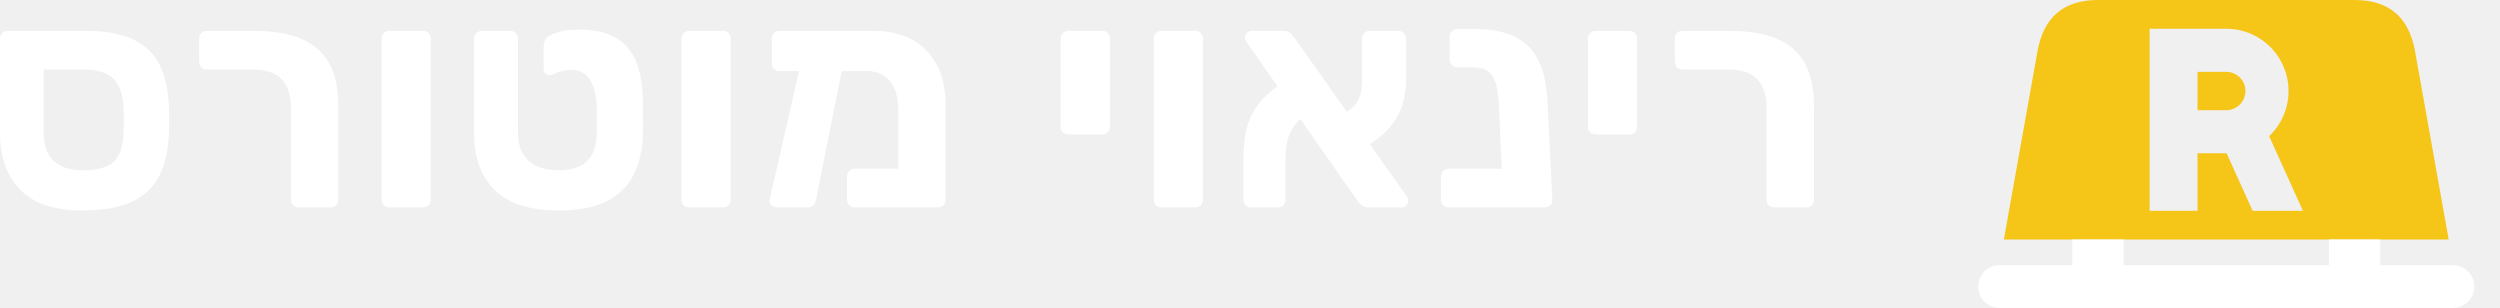
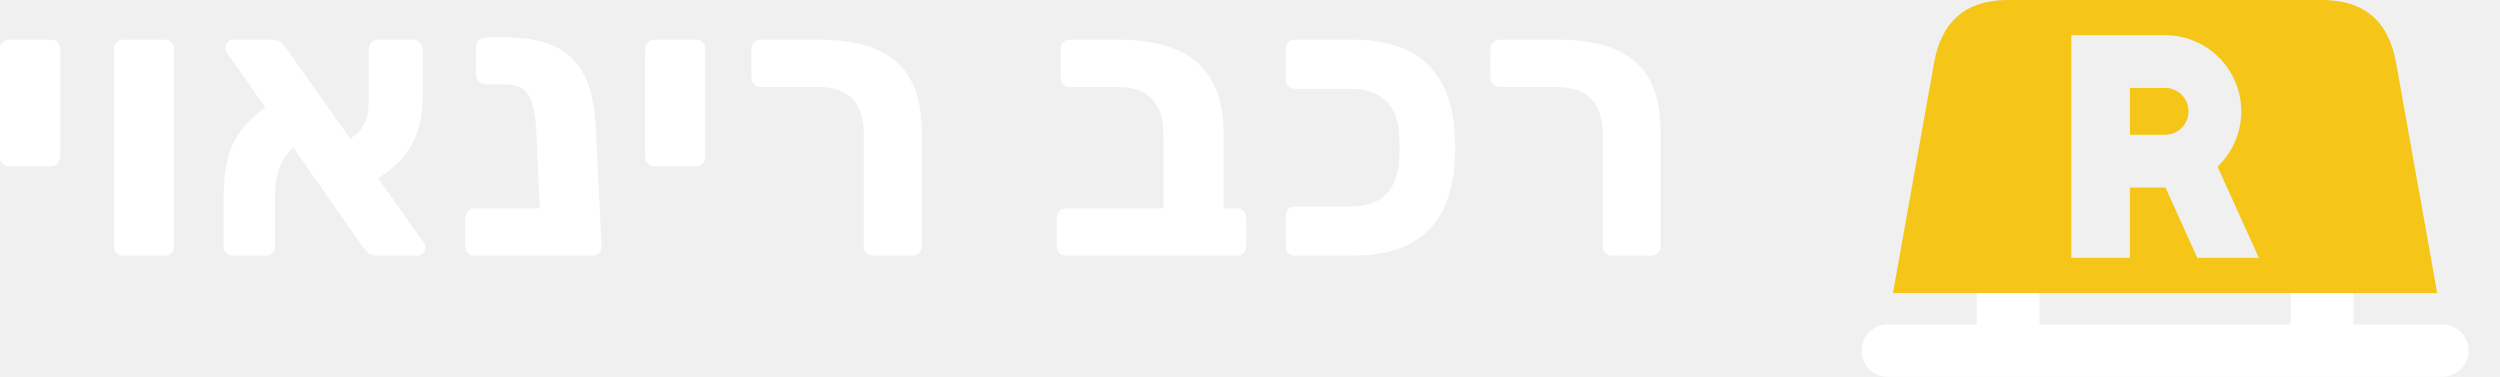
- <svg xmlns="http://www.w3.org/2000/svg" viewBox="0 0 324.73 40" width="324.73" height="40" role="img" aria-label="רינאוי מוטורס" lang="he" color="#FFFFFF">
-   <g transform="matrix(1.1111 0 0 1.1111 253.62 0)">
+ <svg xmlns="http://www.w3.org/2000/svg" viewBox="0 0 265.4 40" width="265.4" height="40" role="img" aria-label="רכב רינאוי" lang="he" color="#FFFFFF">
+   <g transform="matrix(1.1111 0 0 1.1111 194.29 0)">
    <path fill="#F5C518" fill-rule="evenodd" d="M6 28L9.93 6Q11 0 17 0H47Q53 0 54.07 6L58 28ZM23.04 3.36H32A7.28 7.28 0 0 1 37.012 15.921L40.96 24.64H35.08L32.039 17.92H28.64V24.64H23.04ZM28.64 8.4V12.88H32A2.24 2.24 0 0 0 32 8.4Z" />
    <path fill="#FFFFFF" d="M14 28h6v3h-6zM44 28h6v3h-6zM5.5 31h53a2.5 2.5 0 0 1 0 5h-53a2.5 2.5 0 0 1 0-5z" />
  </g>
-   <path fill="currentColor" d="M10.72 27.34Q5.26 27.34 2.63 24.65Q0 21.96 0 17.26L0 5.01Q0 4.57 0.28 4.29Q0.56 4.01 1 4.01L11.13 4.01Q15.1 4.01 17.41 5.17Q19.72 6.34 20.77 8.49Q21.81 10.64 21.93 13.65Q21.97 14.05 21.97 14.83Q21.97 15.62 21.97 16.38Q21.97 17.14 21.93 17.54Q21.81 20.6 20.71 22.81Q19.6 25.01 17.17 26.18Q14.74 27.34 10.72 27.34ZM10.68 22.12Q13.66 22.12 14.8 20.98Q15.95 19.83 16.03 17.34Q16.07 16.94 16.07 16.26Q16.07 15.58 16.07 14.91Q16.07 14.25 16.03 13.85Q15.95 11.44 14.72 10.23Q13.5 9.03 10.93 9.03L5.66 9.03L5.66 17.18Q5.66 19.67 6.97 20.9Q8.27 22.12 10.68 22.12ZM42.94 26.94L38.8 26.94Q38.36 26.94 38.08 26.66Q37.8 26.38 37.8 25.98L37.8 14.05Q37.8 11.6 36.59 10.31Q35.39 9.03 32.78 9.03L26.87 9.03Q26.43 9.03 26.15 8.73Q25.87 8.43 25.87 8.02L25.87 5.01Q25.87 4.57 26.15 4.29Q26.43 4.01 26.87 4.01L33.02 4.01Q36.59 4.01 39.02 4.99Q41.45 5.98 42.7 8.12Q43.94 10.27 43.94 13.81L43.94 25.94Q43.94 26.38 43.66 26.66Q43.38 26.94 42.94 26.94ZM54.95 26.94L50.57 26.94Q50.13 26.94 49.85 26.66Q49.57 26.38 49.57 25.94L49.57 5.01Q49.57 4.57 49.85 4.29Q50.13 4.01 50.57 4.01L54.95 4.01Q55.39 4.01 55.67 4.29Q55.95 4.57 55.95 5.01L55.95 25.94Q55.95 26.38 55.67 26.66Q55.39 26.94 54.95 26.94ZM72.58 27.34Q66.92 27.34 64.25 24.67Q61.58 22 61.58 17.38L61.58 5.01Q61.58 4.57 61.88 4.29Q62.18 4.01 62.58 4.01L66.27 4.01Q66.68 4.01 66.98 4.29Q67.28 4.57 67.28 5.01L67.28 17.18Q67.28 19.67 68.68 20.9Q70.09 22.12 72.54 22.12Q74.99 22.12 76.24 20.94Q77.48 19.75 77.52 17.34Q77.52 16.94 77.52 16.34Q77.52 15.74 77.52 15.13Q77.52 14.53 77.52 14.13Q77.48 11.64 76.62 10.35Q75.75 9.07 74.23 9.07Q73.63 9.07 72.94 9.25Q72.26 9.43 71.82 9.67Q71.38 9.83 70.99 9.63Q70.61 9.43 70.61 8.91L70.61 6.1Q70.61 5.69 70.75 5.31Q70.89 4.93 71.34 4.65Q71.94 4.33 72.82 4.09Q73.71 3.85 75.27 3.85Q78.16 3.85 79.97 4.89Q81.78 5.94 82.62 8Q83.47 10.07 83.51 13.25Q83.51 13.65 83.51 14.51Q83.51 15.37 83.53 16.26Q83.55 17.14 83.51 17.54Q83.39 20.6 82.24 22.81Q81.1 25.01 78.73 26.18Q76.36 27.34 72.58 27.34ZM93.91 26.94L89.53 26.94Q89.09 26.94 88.81 26.66Q88.53 26.38 88.53 25.94L88.53 5.01Q88.53 4.57 88.81 4.29Q89.09 4.01 89.53 4.01L93.91 4.01Q94.35 4.01 94.63 4.29Q94.91 4.57 94.91 5.01L94.91 25.94Q94.91 26.38 94.63 26.66Q94.35 26.94 93.91 26.94ZM112.67 9.23L101.22 9.23Q100.82 9.23 100.54 8.95Q100.26 8.67 100.26 8.23L100.26 5.01Q100.26 4.57 100.54 4.29Q100.82 4.01 101.22 4.01L113.59 4.01Q116.24 4.01 118.33 5.07Q120.42 6.14 121.62 8.31Q122.83 10.47 122.83 13.81L122.83 25.94Q122.83 26.38 122.53 26.66Q122.23 26.94 121.83 26.94L110.98 26.94Q110.58 26.94 110.3 26.66Q110.02 26.38 110.02 25.94L110.02 22.93Q110.02 22.52 110.3 22.22Q110.58 21.92 110.98 21.92L116.68 21.92L116.68 14.13Q116.68 12.56 116.16 11.46Q115.64 10.35 114.74 9.79Q113.83 9.23 112.67 9.23ZM104.96 26.94L100.9 26.94Q100.5 26.94 100.2 26.64Q99.89 26.34 99.97 25.94L104.11 7.82Q104.19 7.38 104.47 7.12Q104.75 6.86 105.16 6.9L108.65 6.94Q109.09 6.94 109.39 7.3Q109.69 7.66 109.57 8.06L106 25.94Q105.96 26.34 105.66 26.64Q105.36 26.94 104.96 26.94ZM143.15 17.46L138.78 17.46Q138.37 17.46 138.07 17.18Q137.77 16.9 137.77 16.46L137.77 5.01Q137.77 4.57 138.07 4.29Q138.37 4.01 138.78 4.01L143.15 4.01Q143.6 4.01 143.88 4.29Q144.16 4.57 144.16 5.01L144.16 16.46Q144.16 16.9 143.88 17.18Q143.6 17.46 143.15 17.46ZM155.24 26.94L150.87 26.94Q150.42 26.94 150.14 26.66Q149.86 26.38 149.86 25.94L149.86 5.01Q149.86 4.57 150.14 4.29Q150.42 4.01 150.87 4.01L155.24 4.01Q155.69 4.01 155.97 4.29Q156.25 4.57 156.25 5.01L156.25 25.94Q156.25 26.38 155.97 26.66Q155.69 26.94 155.24 26.94ZM182.08 26.94L177.78 26.94Q177.13 26.94 176.83 26.64Q176.53 26.34 176.37 26.14L161.91 5.45Q161.71 5.17 161.71 4.85Q161.71 4.53 161.97 4.27Q162.23 4.01 162.55 4.01L166.69 4.01Q167.33 4.01 167.64 4.33Q167.94 4.65 168.1 4.85L182.72 25.5Q182.88 25.7 182.9 25.84Q182.92 25.98 182.92 26.1Q182.92 26.42 182.68 26.68Q182.44 26.94 182.08 26.94ZM165.97 26.94L162.51 26.94Q162.07 26.94 161.79 26.64Q161.51 26.34 161.51 25.9L161.51 20.72Q161.51 18.51 161.91 16.8Q162.31 15.09 163.36 13.67Q164.4 12.24 166.37 10.92L169.3 15.17Q168.26 15.94 167.76 16.9Q167.25 17.87 167.11 18.85Q166.97 19.83 166.97 20.68L166.97 25.9Q166.97 26.38 166.69 26.66Q166.41 26.94 165.97 26.94ZM177.09 19.23L174.12 14.97Q175.53 14.29 176.11 13.49Q176.69 12.68 176.81 11.8Q176.93 10.92 176.93 10.07L176.93 5.05Q176.93 4.57 177.21 4.29Q177.5 4.01 177.94 4.01L181.63 4.01Q182.03 4.01 182.34 4.31Q182.64 4.61 182.64 5.05L182.64 10.27Q182.64 11.88 182.2 13.47Q181.75 15.05 180.57 16.48Q179.38 17.91 177.09 19.23ZM199.87 26.94L188.18 26.94Q187.74 26.94 187.46 26.66Q187.18 26.38 187.18 25.94L187.18 22.93Q187.18 22.52 187.46 22.22Q187.74 21.92 188.18 21.92L200.87 21.92L200.87 26.02Q200.87 26.46 200.59 26.7Q200.31 26.94 199.87 26.94ZM200.63 26.94L196.25 26.94Q195.85 26.94 195.57 26.66Q195.29 26.38 195.25 25.94L194.69 13.57Q194.61 12 194.33 10.94Q194.04 9.87 193.36 9.31Q192.68 8.75 191.27 8.75L189.31 8.75Q188.9 8.75 188.6 8.45Q188.3 8.14 188.3 7.74L188.3 4.77Q188.3 4.37 188.6 4.07Q188.9 3.77 189.31 3.77L191.39 3.77Q193.96 3.77 195.77 4.37Q197.58 4.97 198.7 6.2Q199.83 7.42 200.39 9.29Q200.95 11.16 201.03 13.65L201.64 25.94Q201.68 26.38 201.38 26.66Q201.07 26.94 200.63 26.94ZM211.64 17.46L207.26 17.46Q206.86 17.46 206.56 17.18Q206.26 16.9 206.26 16.46L206.26 5.01Q206.26 4.57 206.56 4.29Q206.86 4.01 207.26 4.01L211.64 4.01Q212.08 4.01 212.36 4.29Q212.64 4.57 212.64 5.01L212.64 16.46Q212.64 16.9 212.36 17.18Q212.08 17.46 211.64 17.46ZM234.61 26.94L230.48 26.94Q230.03 26.94 229.75 26.66Q229.47 26.38 229.47 25.98L229.47 14.05Q229.47 11.6 228.27 10.31Q227.06 9.03 224.45 9.03L218.55 9.03Q218.1 9.03 217.82 8.73Q217.54 8.43 217.54 8.02L217.54 5.01Q217.54 4.57 217.82 4.29Q218.1 4.01 218.55 4.01L224.69 4.01Q228.27 4.01 230.7 4.99Q233.13 5.98 234.37 8.12Q235.62 10.27 235.62 13.81L235.62 25.94Q235.62 26.38 235.34 26.66Q235.05 26.94 234.61 26.94Z" />
+   <path fill="currentColor" d="M5.38 17.66L1 17.66Q0.6 17.66 0.3 17.38Q0 17.1 0 16.66L0 5.21Q0 4.77 0.3 4.49Q0.6 4.21 1 4.21L5.38 4.21Q5.82 4.21 6.11 4.49Q6.39 4.77 6.39 5.21L6.39 16.66Q6.39 17.1 6.11 17.38Q5.82 17.66 5.38 17.66ZM17.47 27.14L13.09 27.14Q12.65 27.14 12.37 26.86Q12.09 26.58 12.09 26.14L12.09 5.21Q12.09 4.77 12.37 4.49Q12.65 4.21 13.09 4.21L17.47 4.21Q17.91 4.21 18.2 4.49Q18.48 4.77 18.48 5.21L18.48 26.14Q18.48 26.58 18.2 26.86Q17.91 27.14 17.47 27.14ZM44.3 27.14L40.01 27.14Q39.36 27.14 39.06 26.84Q38.76 26.54 38.6 26.34L24.14 5.65Q23.94 5.37 23.94 5.05Q23.94 4.73 24.2 4.47Q24.46 4.21 24.78 4.21L28.92 4.21Q29.56 4.21 29.86 4.53Q30.17 4.85 30.33 5.05L44.95 25.7Q45.11 25.9 45.13 26.04Q45.15 26.18 45.15 26.3Q45.15 26.62 44.91 26.88Q44.67 27.14 44.3 27.14ZM28.2 27.14L24.74 27.14Q24.3 27.14 24.02 26.84Q23.74 26.54 23.74 26.1L23.74 20.92Q23.74 18.71 24.14 17Q24.54 15.29 25.59 13.87Q26.63 12.44 28.6 11.12L31.53 15.37Q30.49 16.14 29.98 17.1Q29.48 18.07 29.34 19.05Q29.2 20.03 29.2 20.88L29.2 26.1Q29.2 26.58 28.92 26.86Q28.64 27.14 28.2 27.14ZM39.32 19.43L36.35 15.17Q37.76 14.49 38.34 13.69Q38.92 12.88 39.04 12Q39.16 11.12 39.16 10.27L39.16 5.25Q39.16 4.77 39.44 4.49Q39.72 4.21 40.17 4.21L43.86 4.21Q44.26 4.21 44.56 4.51Q44.87 4.81 44.87 5.25L44.87 10.47Q44.87 12.08 44.42 13.67Q43.98 15.25 42.8 16.68Q41.61 18.11 39.32 19.43ZM62.1 27.14L50.41 27.14Q49.97 27.14 49.69 26.86Q49.4 26.58 49.4 26.14L49.4 23.13Q49.4 22.73 49.69 22.42Q49.97 22.12 50.41 22.12L63.1 22.12L63.1 26.22Q63.1 26.66 62.82 26.9Q62.54 27.14 62.1 27.14ZM62.86 27.14L58.48 27.14Q58.08 27.14 57.8 26.86Q57.52 26.58 57.48 26.14L56.92 13.77Q56.84 12.2 56.55 11.14Q56.27 10.07 55.59 9.51Q54.91 8.95 53.5 8.95L51.53 8.95Q51.13 8.95 50.83 8.65Q50.53 8.35 50.53 7.94L50.53 4.97Q50.53 4.57 50.83 4.27Q51.13 3.97 51.53 3.97L53.62 3.97Q56.19 3.97 58 4.57Q59.81 5.17 60.93 6.4Q62.06 7.62 62.62 9.49Q63.18 11.36 63.26 13.85L63.86 26.14Q63.91 26.58 63.6 26.86Q63.3 27.14 62.86 27.14ZM73.87 17.66L69.49 17.66Q69.09 17.66 68.79 17.38Q68.48 17.1 68.48 16.66L68.48 5.21Q68.48 4.77 68.79 4.49Q69.09 4.21 69.49 4.21L73.87 4.21Q74.31 4.21 74.59 4.49Q74.87 4.77 74.87 5.21L74.87 16.66Q74.87 17.1 74.59 17.38Q74.31 17.66 73.87 17.66ZM96.84 27.14L92.7 27.14Q92.26 27.14 91.98 26.86Q91.7 26.58 91.7 26.18L91.7 14.25Q91.7 11.8 90.5 10.51Q89.29 9.23 86.68 9.23L80.77 9.23Q80.33 9.23 80.05 8.93Q79.77 8.63 79.77 8.23L79.77 5.21Q79.77 4.77 80.05 4.49Q80.33 4.21 80.77 4.21L86.92 4.21Q90.5 4.21 92.93 5.19Q95.36 6.18 96.6 8.33Q97.85 10.47 97.85 14.01L97.85 26.14Q97.85 26.58 97.56 26.86Q97.28 27.14 96.84 27.14ZM131.3 27.14L113.15 27.14Q112.75 27.14 112.47 26.86Q112.19 26.58 112.19 26.14L112.19 23.13Q112.19 22.73 112.47 22.42Q112.75 22.12 113.15 22.12L123.51 22.12L123.51 14.25Q123.51 11.84 122.31 10.53Q121.1 9.23 118.53 9.23L113.55 9.23Q113.15 9.23 112.87 8.95Q112.59 8.67 112.59 8.23L112.59 5.21Q112.59 4.77 112.87 4.49Q113.15 4.21 113.55 4.21L118.73 4.21Q122.31 4.21 124.8 5.23Q127.29 6.26 128.59 8.47Q129.9 10.68 129.9 14.21L129.9 22.12L131.3 22.12Q131.75 22.12 132.03 22.42Q132.31 22.73 132.31 23.13L132.31 26.14Q132.31 26.58 132.03 26.86Q131.75 27.14 131.3 27.14ZM143.52 27.14L137.49 27.14Q137.05 27.14 136.77 26.86Q136.49 26.58 136.49 26.14L136.49 22.93Q136.49 22.48 136.77 22.2Q137.05 21.92 137.49 21.92L143.31 21.92Q145.88 21.92 147.15 20.62Q148.42 19.31 148.54 16.9Q148.58 16.14 148.58 15.66Q148.58 15.17 148.54 14.45Q148.46 12.04 147.17 10.74Q145.88 9.43 143.31 9.43L137.49 9.43Q137.05 9.43 136.77 9.15Q136.49 8.87 136.49 8.43L136.49 5.21Q136.49 4.77 136.77 4.49Q137.05 4.21 137.49 4.21L143.52 4.21Q147.33 4.21 149.68 5.47Q152.03 6.74 153.18 9.03Q154.32 11.32 154.44 14.45Q154.48 15.17 154.48 15.68Q154.48 16.18 154.44 16.9Q154.32 19.99 153.18 22.3Q152.03 24.61 149.68 25.88Q147.33 27.14 143.52 27.14ZM175.29 27.14L171.15 27.14Q170.71 27.14 170.43 26.86Q170.15 26.58 170.15 26.18L170.15 14.25Q170.15 11.8 168.94 10.51Q167.74 9.23 165.12 9.23L159.22 9.23Q158.78 9.23 158.5 8.93Q158.22 8.63 158.22 8.23L158.22 5.21Q158.22 4.77 158.5 4.49Q158.78 4.21 159.22 4.21L165.37 4.21Q168.94 4.21 171.37 5.19Q173.8 6.18 175.05 8.33Q176.29 10.47 176.29 14.01L176.29 26.14Q176.29 26.58 176.01 26.86Q175.73 27.14 175.29 27.14Z" />
</svg>
